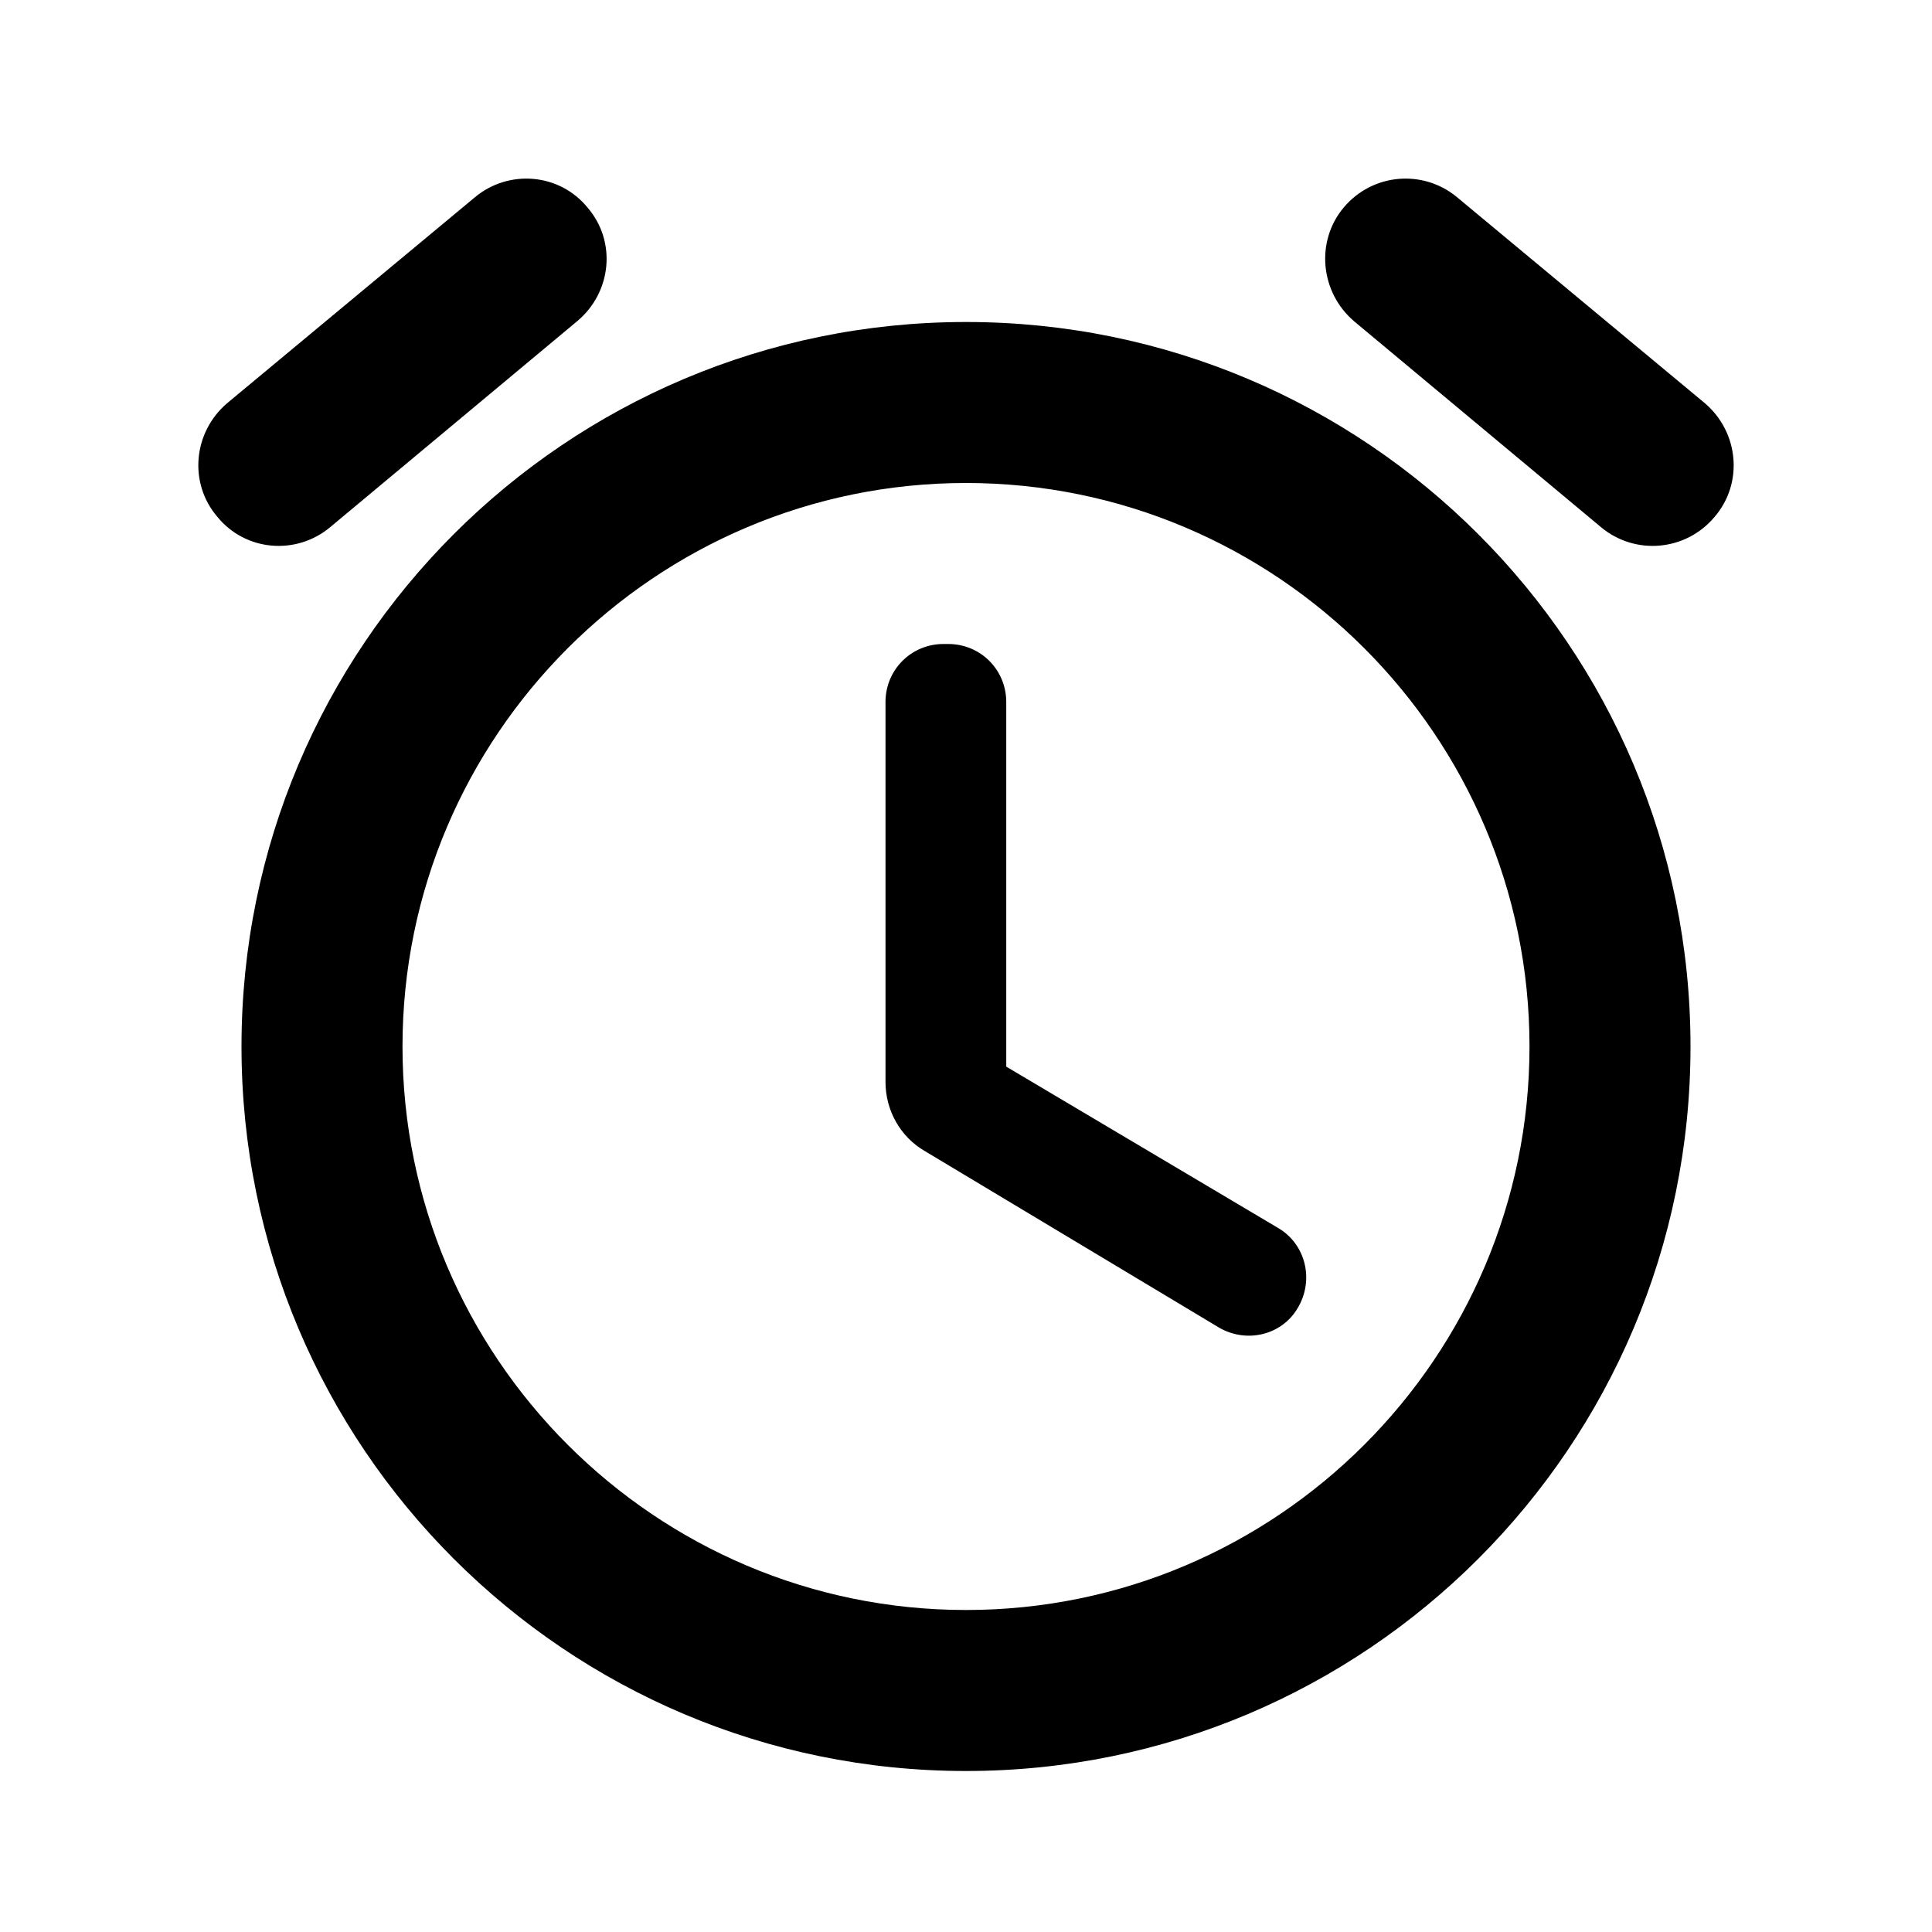
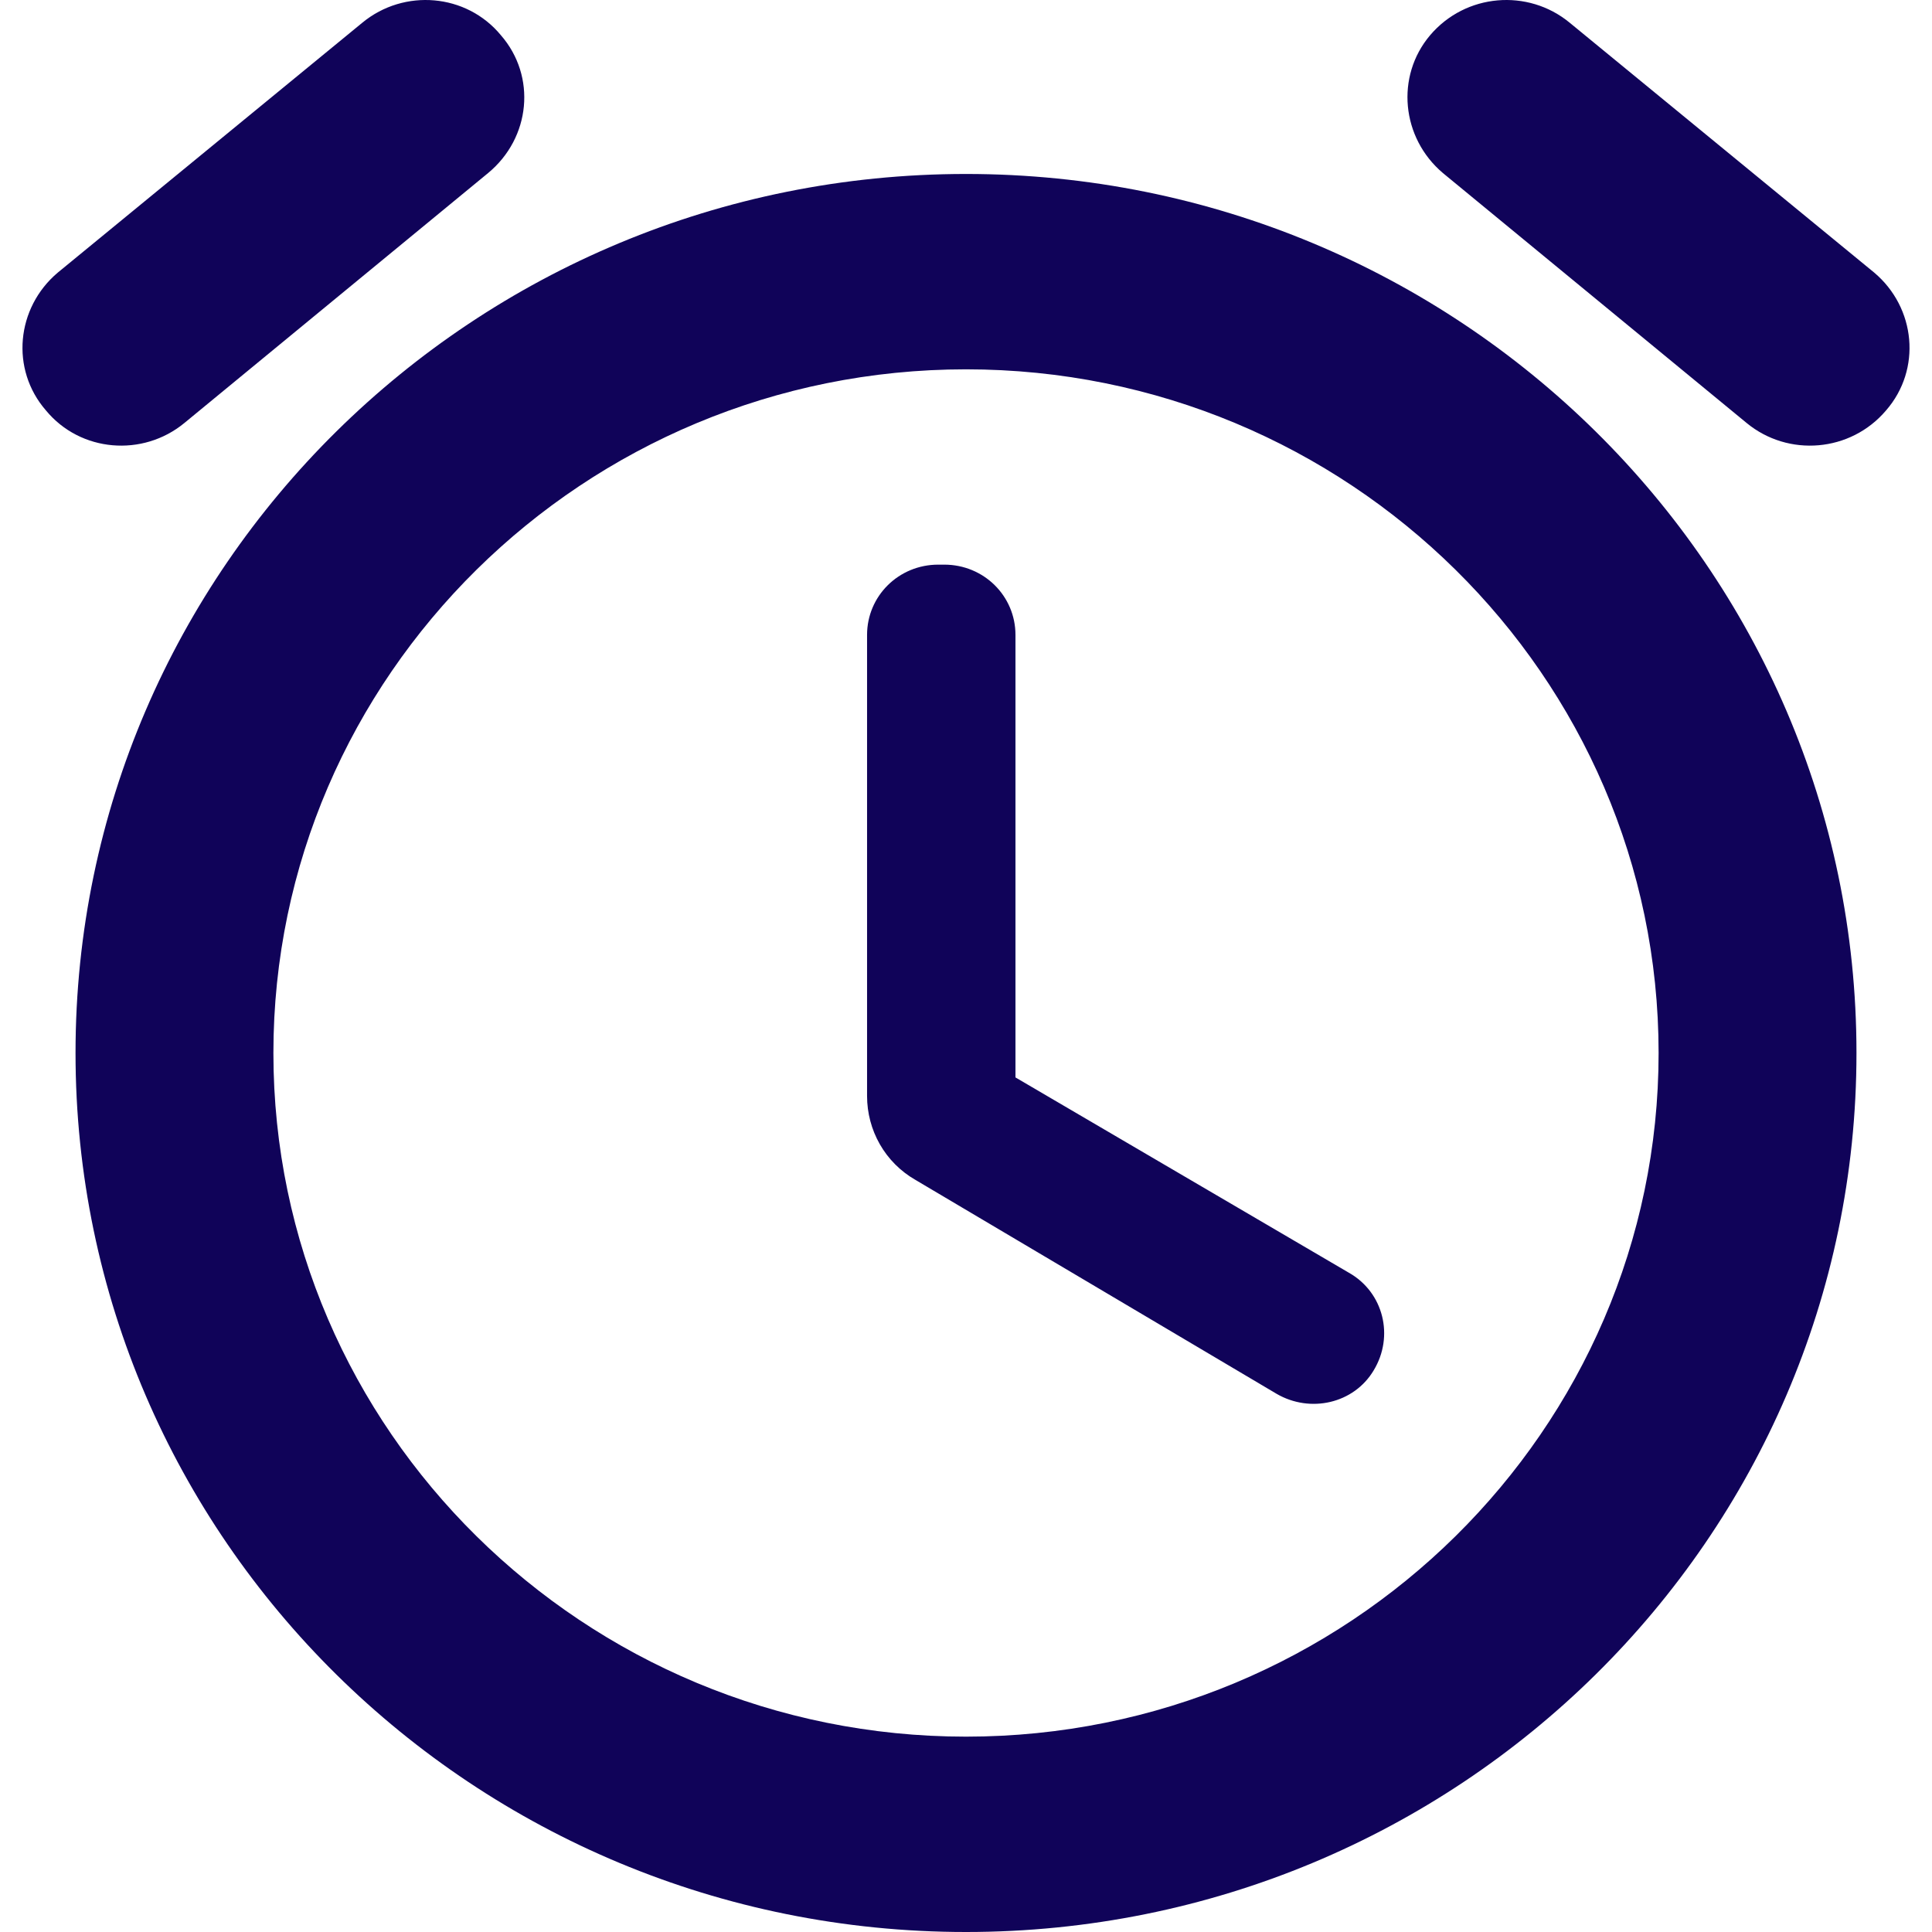
- <svg xmlns="http://www.w3.org/2000/svg" width="24" height="24" viewBox="0 0 24 24">
-   <path fill="none" d="M0 0h24v24H0V0z" />
-   <path d="M15.87 15.25l-3.37-2V8.72c0-.4-.32-.72-.72-.72h-.06c-.4 0-.72.32-.72.72v4.72c0 .35.18.68.49.86l3.65 2.19c.34.2.78.1.98-.24.21-.35.1-.8-.25-1zm5.31-10.24L18.1 2.45c-.42-.35-1.05-.3-1.41.13-.35.42-.29 1.05.13 1.41l3.07 2.56c.42.35 1.05.3 1.41-.13.36-.42.3-1.05-.12-1.41zM4.1 6.55l3.07-2.56c.43-.36.49-.99.13-1.41-.35-.43-.98-.48-1.4-.13L2.82 5.01c-.42.36-.48.99-.12 1.41.35.43.98.48 1.4.13zM12 4c-4.97 0-9 4.03-9 9s4.03 9 9 9 9-4.03 9-9-4.03-9-9-9zm0 16c-3.86 0-7-3.14-7-7s3.14-7 7-7 7 3.14 7 7-3.14 7-7 7z" />
+ <svg xmlns="http://www.w3.org/2000/svg" width="43px" height="43px" viewBox="0 0 43 43" version="1.1">
+   <g id="Page-1" stroke="none" stroke-width="1" fill="none" fill-rule="evenodd">
+     <g id="Mobile---Dashboard" transform="translate(-108, -437)">
+       <g id="Alarm" transform="translate(0, 409)">
+         <g id="Alarm-Icon" transform="translate(108.5, 28)">
+           <polygon id="Path" points="0 0 42 0 42 43 0 43" />
+           <path d="M29.522,28.327 L22.101,23.98 L22.101,14.132 C22.101,13.263 21.396,12.567 20.516,12.567 L20.383,12.567 C19.503,12.567 18.798,13.263 18.798,14.132 L18.798,24.393 C18.798,25.153 19.194,25.871 19.877,26.262 L27.915,31.023 C28.663,31.457 29.632,31.24 30.073,30.501 C30.535,29.74 30.293,28.762 29.522,28.327 L29.522,28.327 Z M41.215,6.068 L34.433,0.503 C33.508,-0.258 32.121,-0.149 31.328,0.786 C30.557,1.699 30.689,3.068 31.614,3.851 L38.375,9.415 C39.299,10.176 40.687,10.068 41.479,9.133 C42.272,8.22 42.14,6.85 41.215,6.068 L41.215,6.068 Z M3.603,9.415 L10.364,3.851 C11.311,3.068 11.443,1.699 10.65,0.786 C9.879,-0.149 8.492,-0.258 7.567,0.503 L0.785,6.068 C-0.14,6.85 -0.272,8.22 0.521,9.133 C1.291,10.068 2.679,10.176 3.603,9.415 Z M21,3.872 C10.056,3.872 1.181,12.633 1.181,23.436 C1.181,34.24 10.056,43 21,43 C31.944,43 40.819,34.24 40.819,23.436 C40.819,12.633 31.944,3.872 21,3.872 Z M21,38.652 C12.5,38.652 5.585,31.827 5.585,23.436 C5.585,15.045 12.5,8.22 21,8.22 C29.5,8.22 36.415,15.045 36.415,23.436 C36.415,31.827 29.5,38.652 21,38.652 Z" id="Shape" fill="#100359" fill-rule="nonzero" />
+         </g>
+       </g>
+     </g>
+   </g>
</svg>
